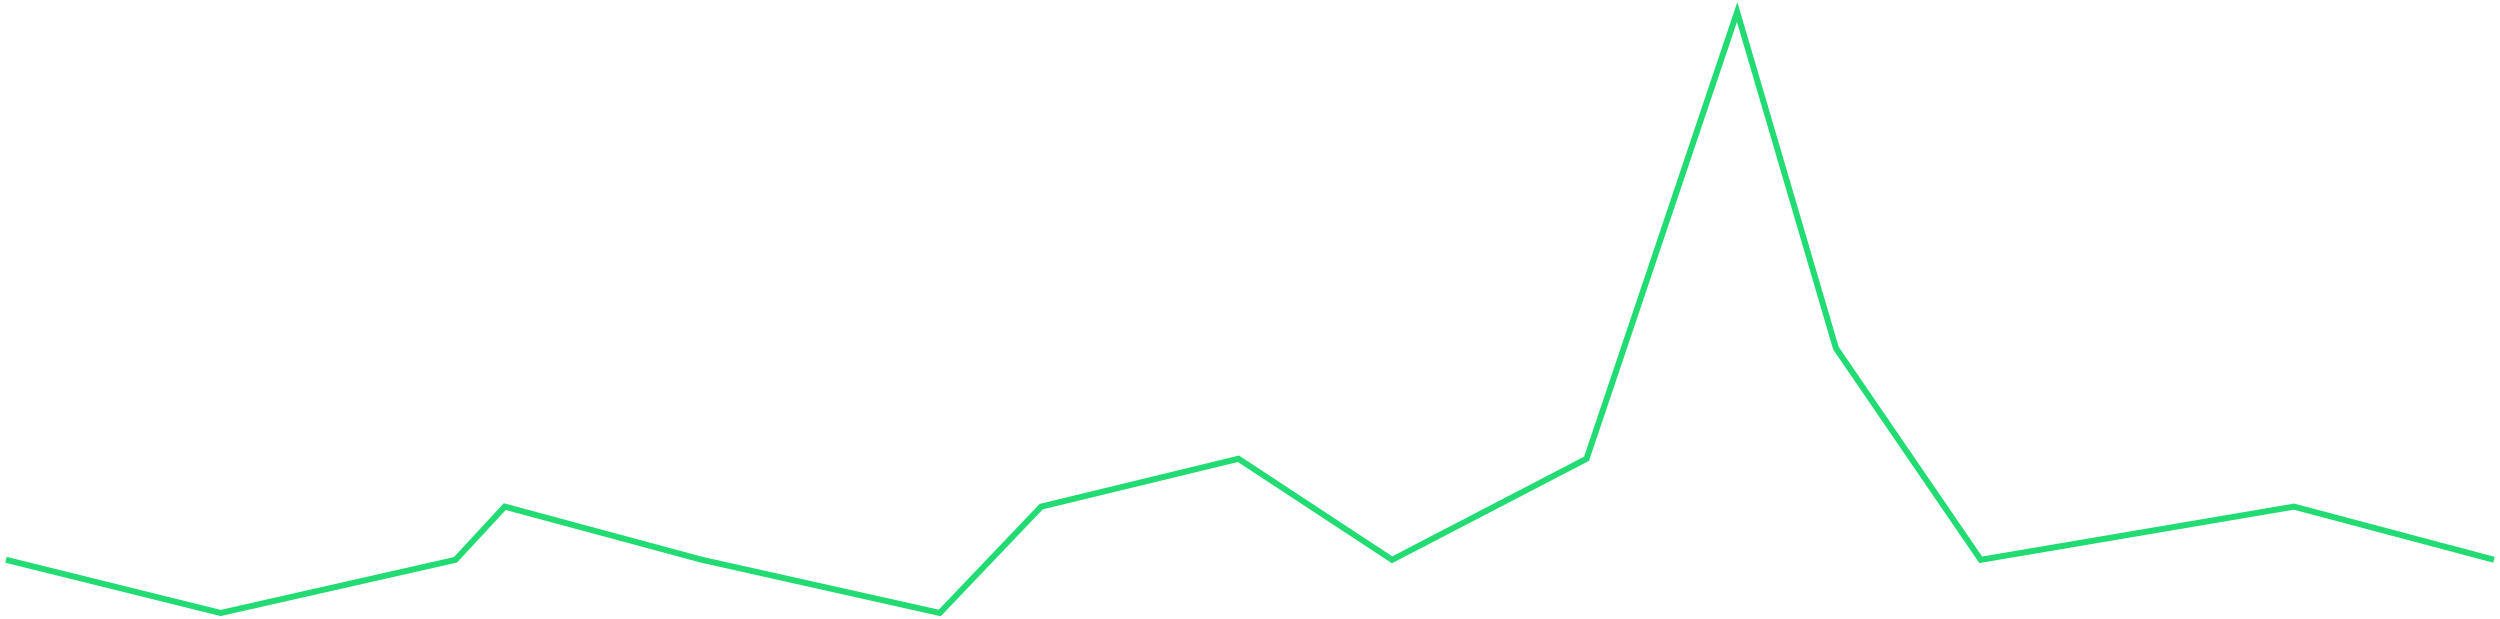
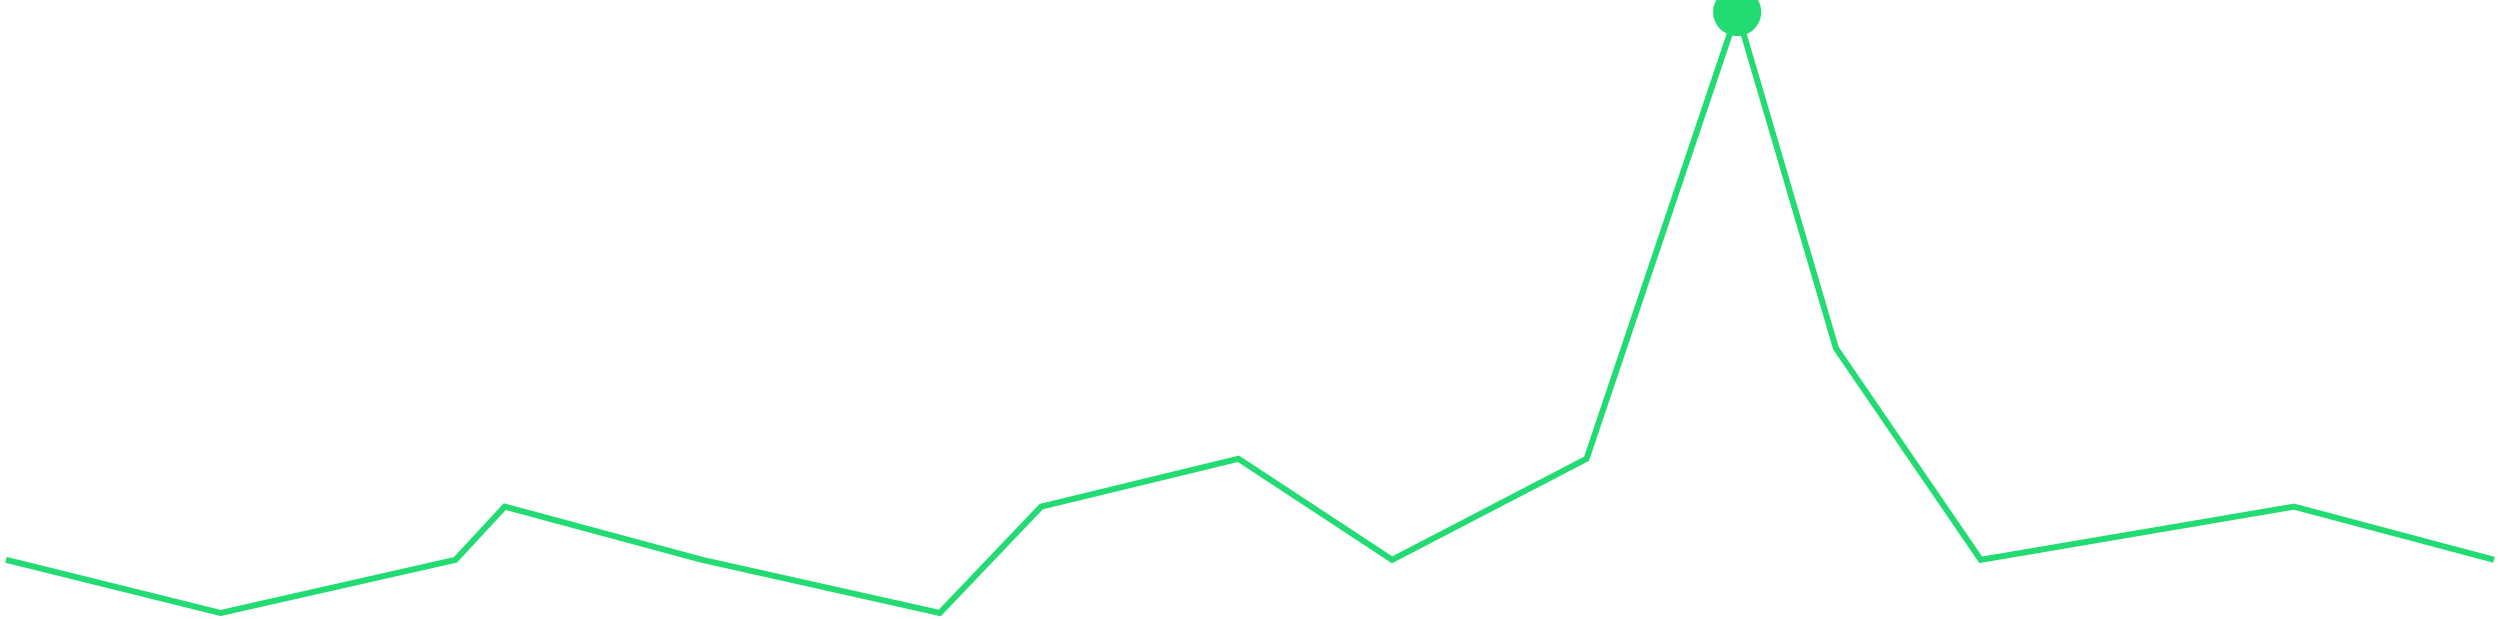
<svg xmlns="http://www.w3.org/2000/svg" width="416" height="103" viewBox="0 0 416 103" fill="none">
  <path d="M1 93.151L36.706 102L75.79 93.151L83.993 84.302L116.804 93.151L156.371 102L173.259 84.302L206.07 76.338L231.643 93.151L264 76.338L289.063 2L305.5 57.947L329.594 93.151L381.706 84.302L415 93.151" stroke="#22DB72" />
+   <circle cx="289.063" cy="2" r="4" fill="#22DB72" className="animate-ping" />
</svg>
